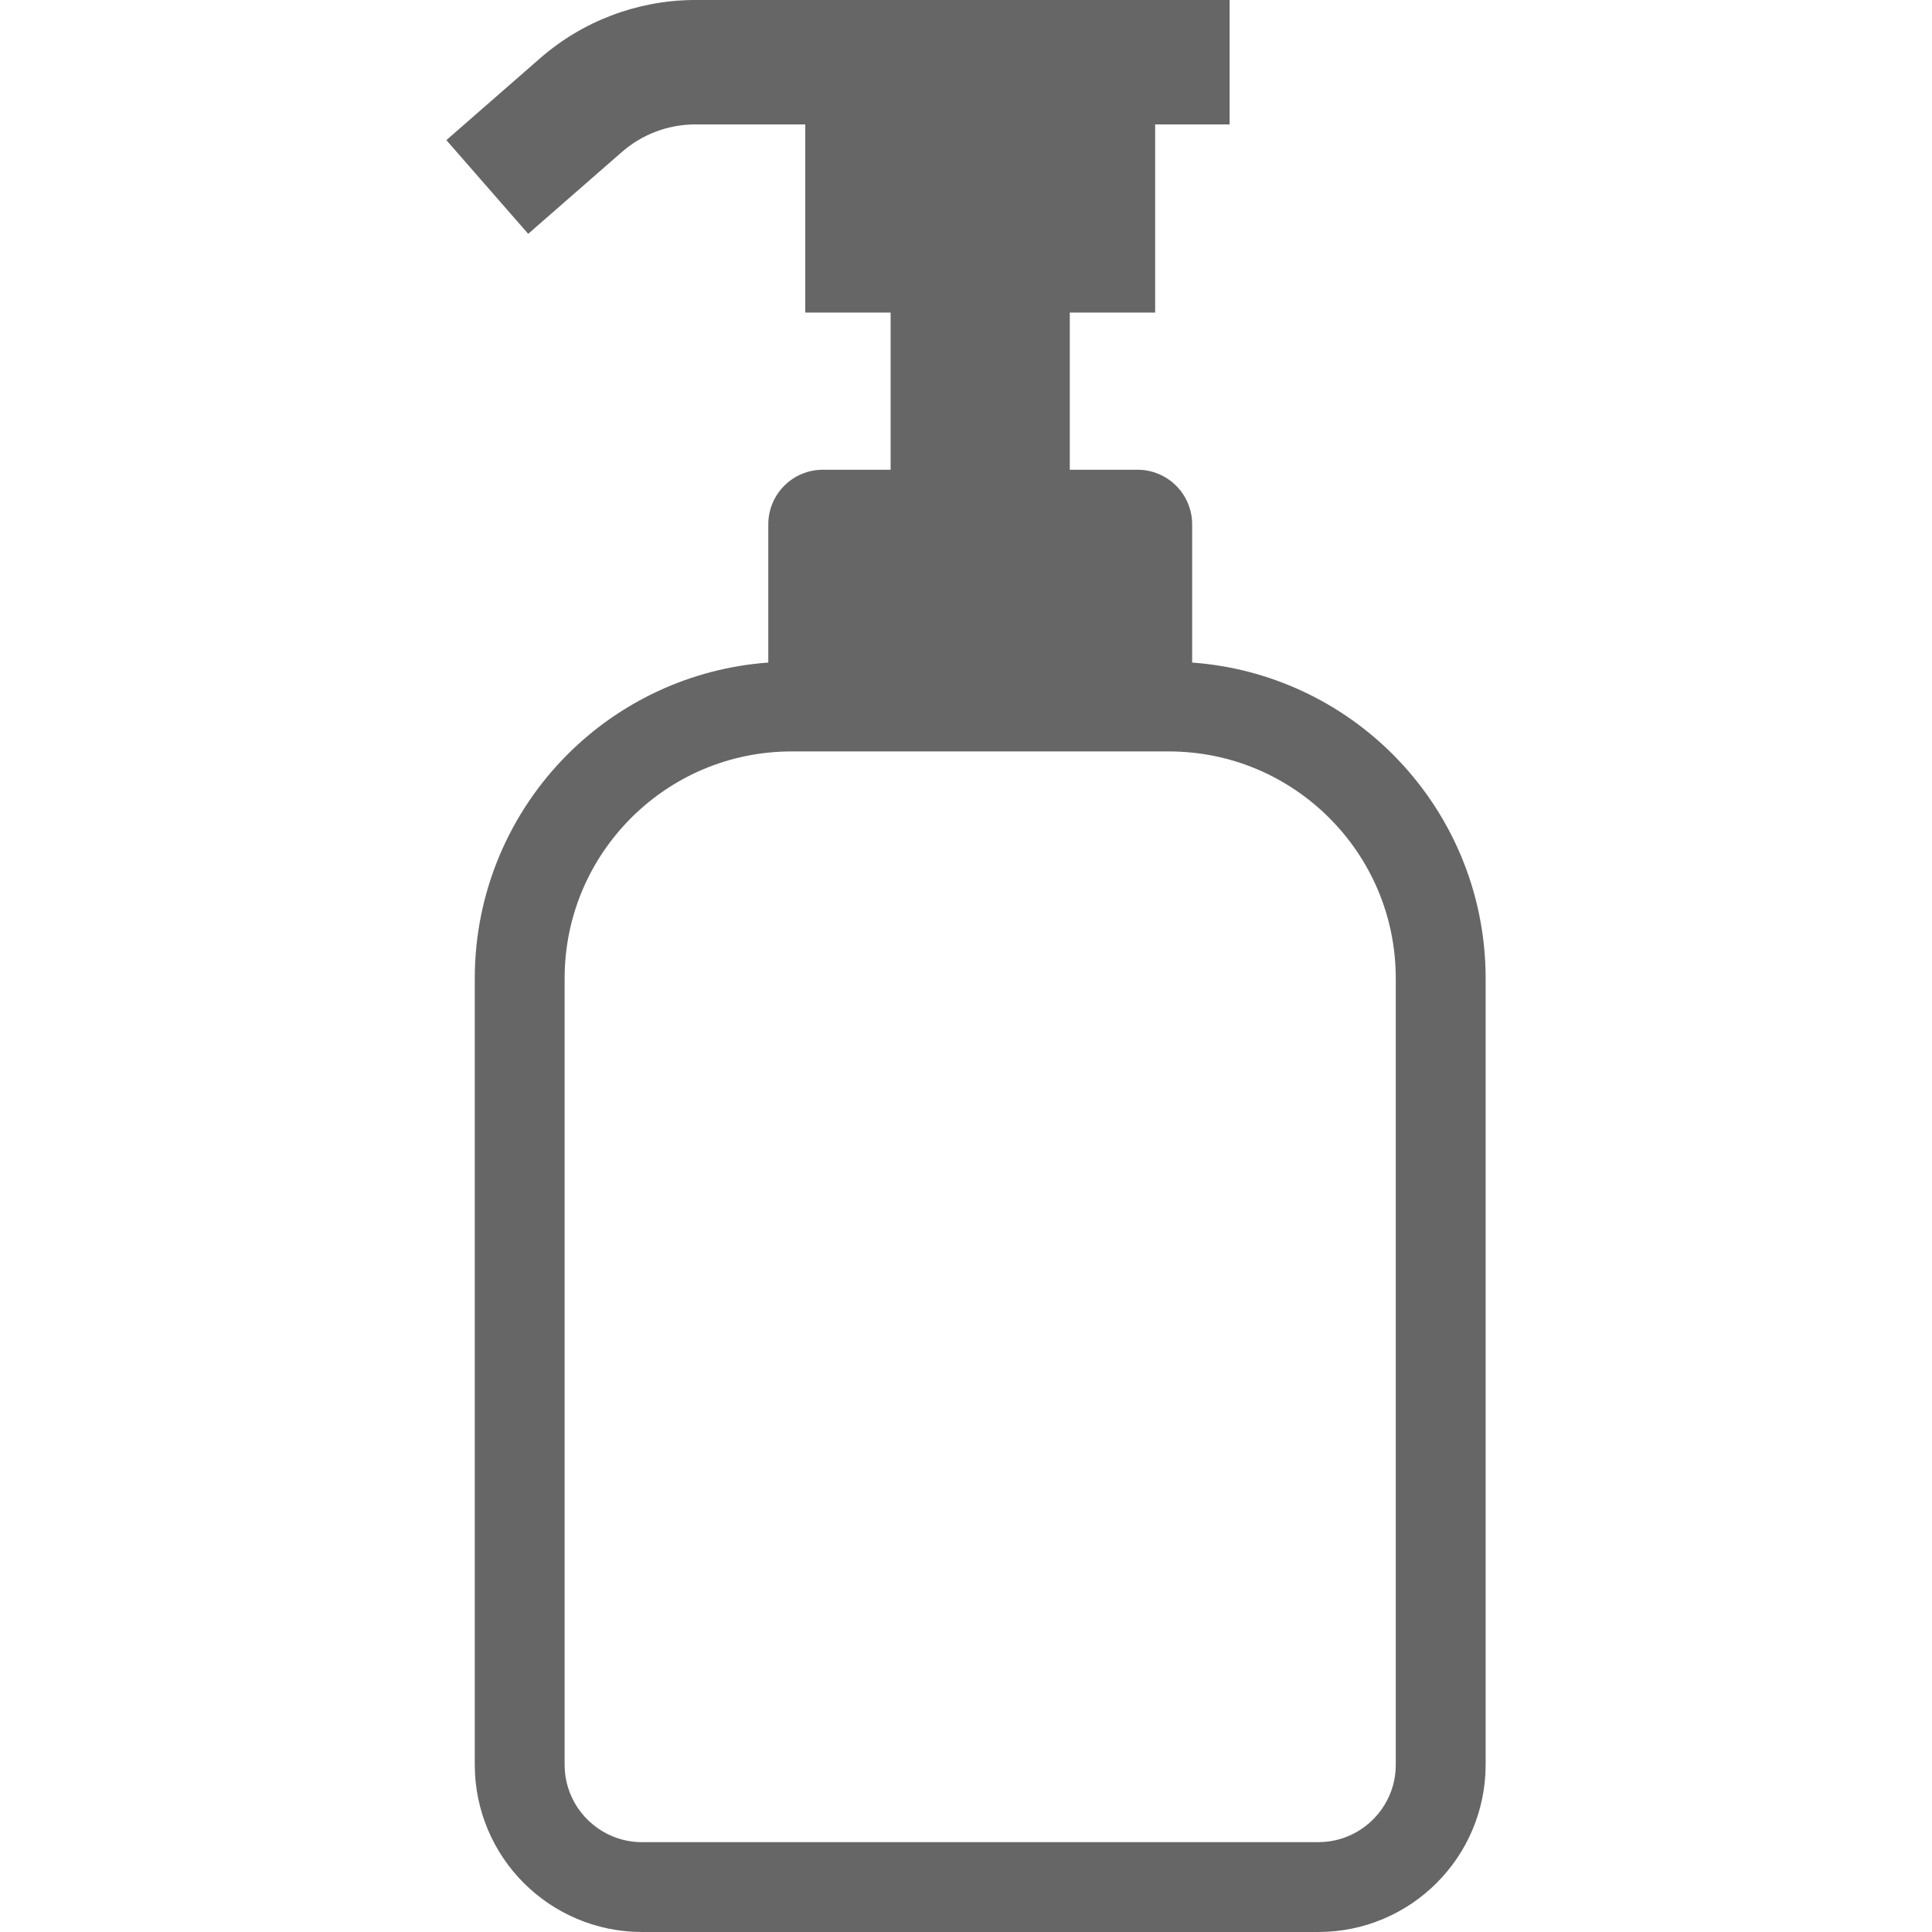
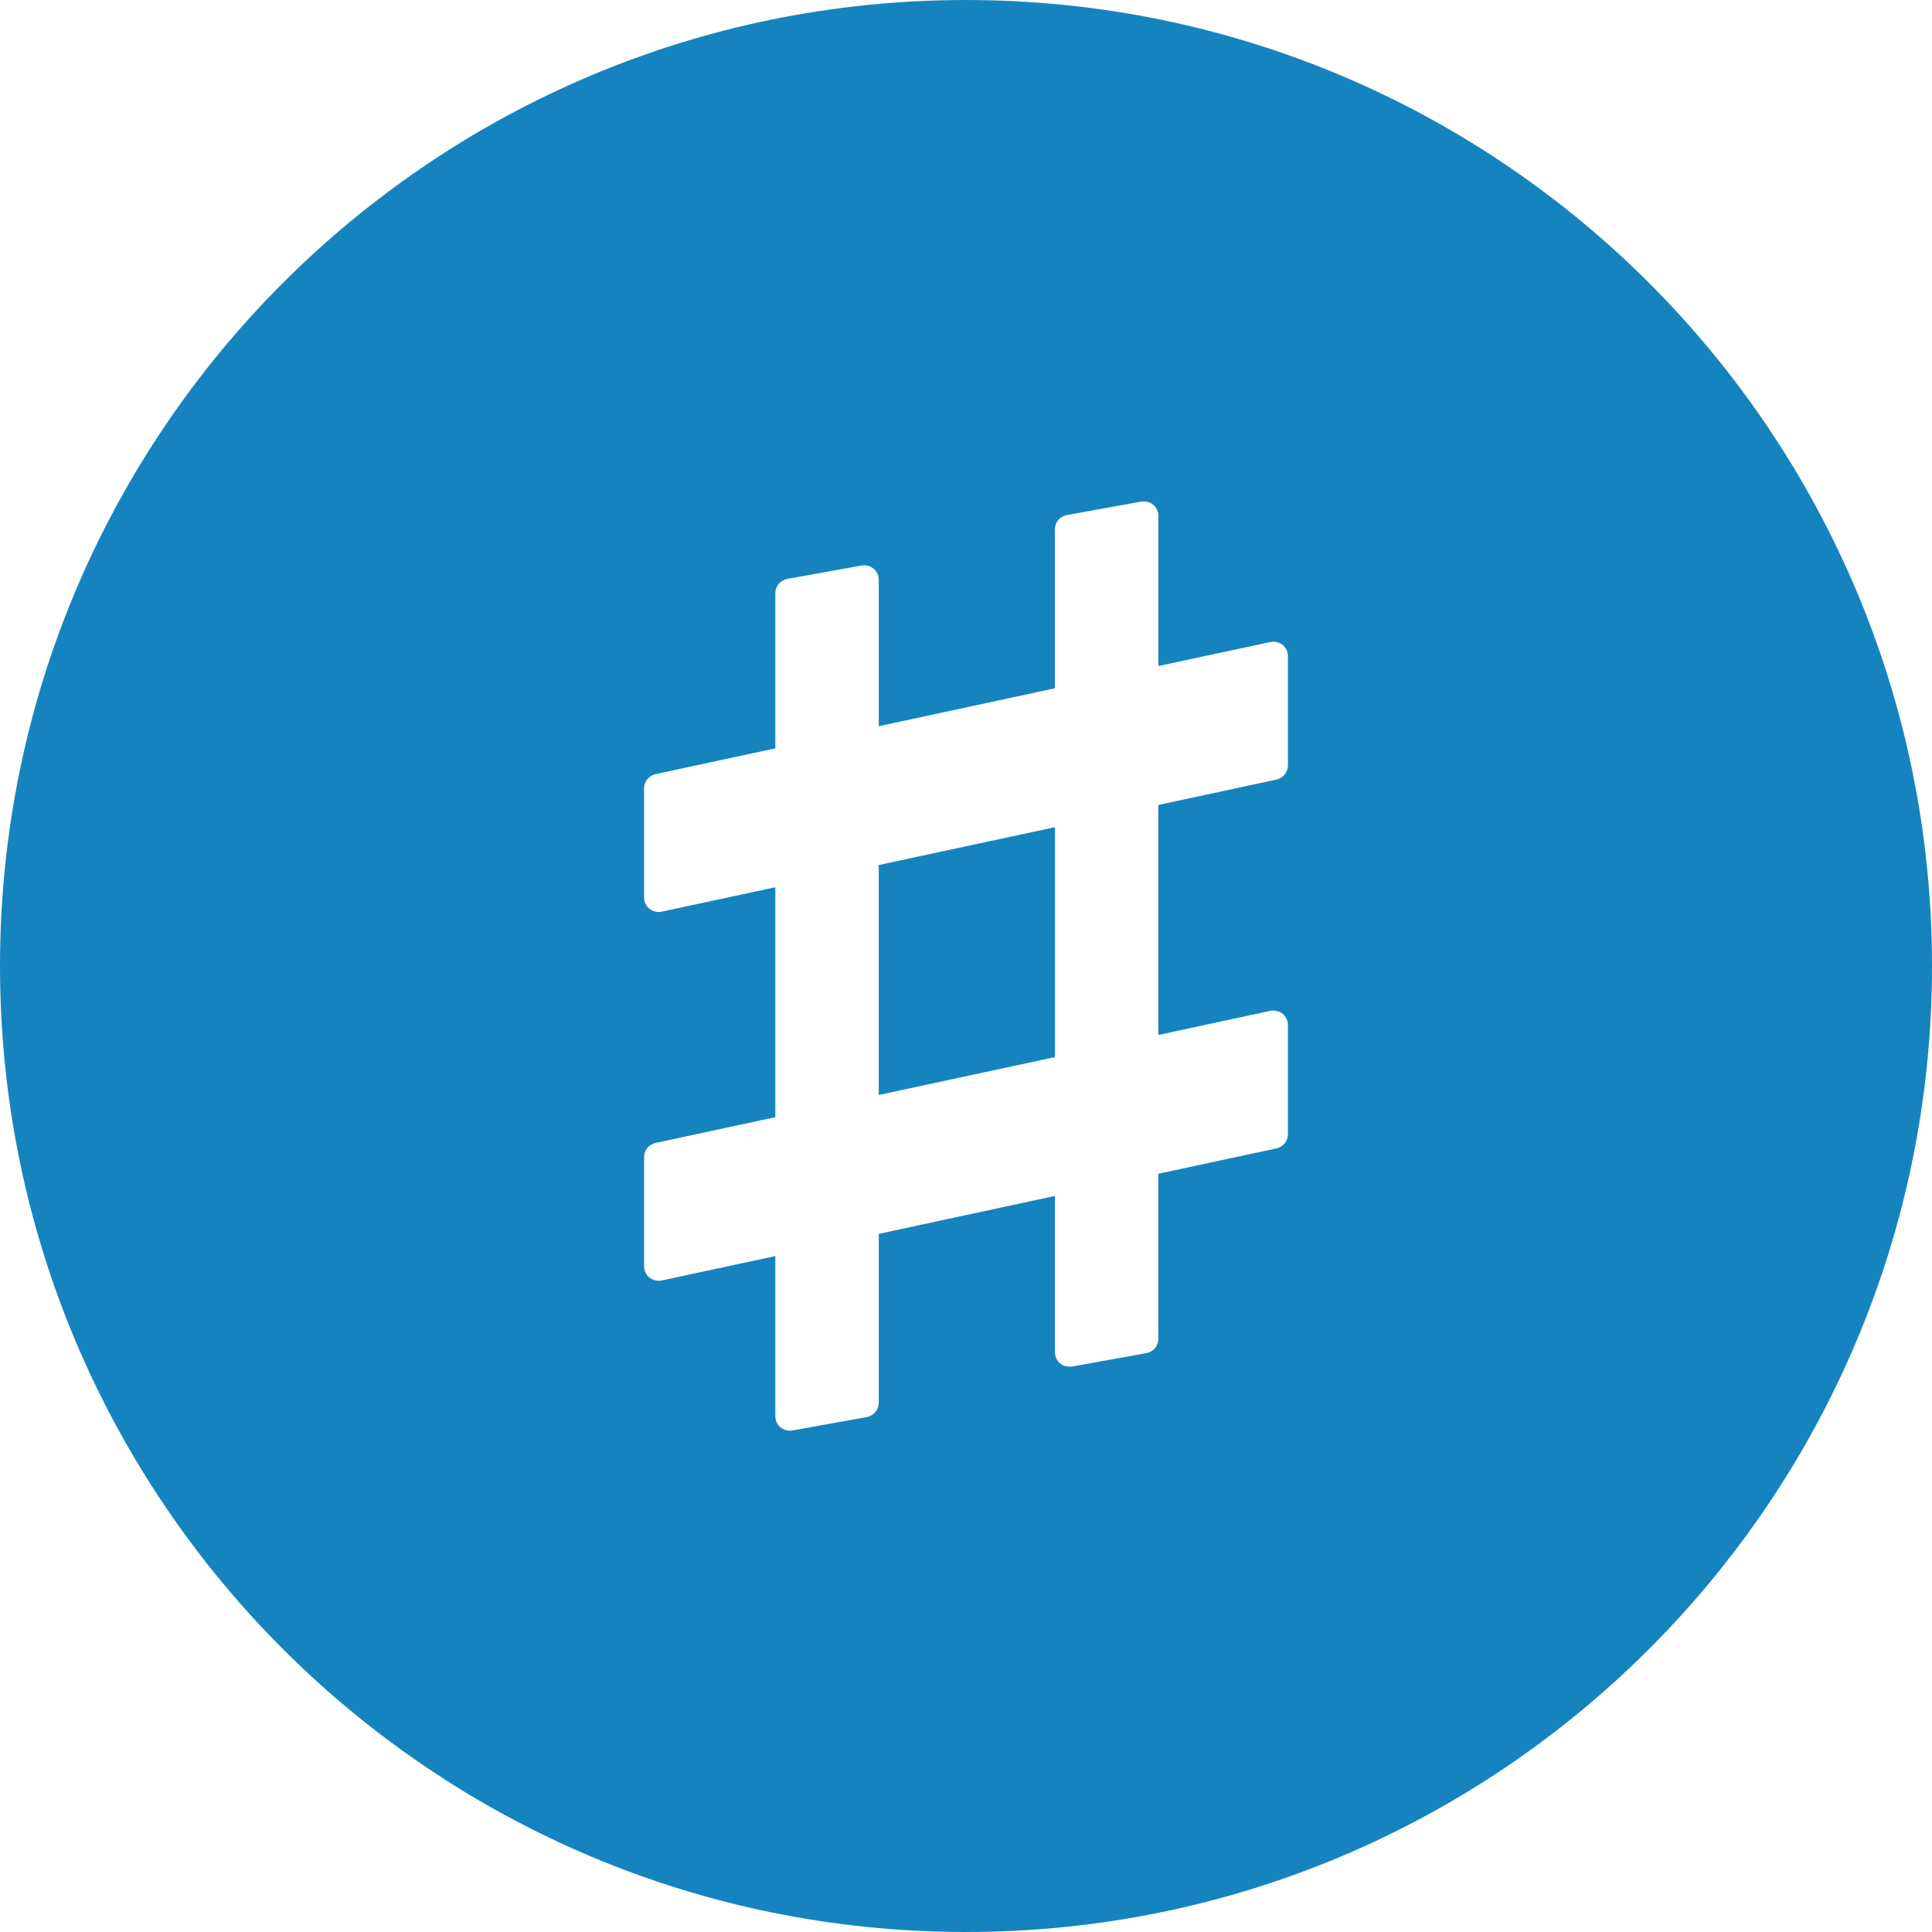
- <svg xmlns="http://www.w3.org/2000/svg" version="1.1" id="_x32_" x="0px" y="0px" viewBox="0 0 512 512" style="width: 256px; height: 256px; opacity: 1;" xml:space="preserve">
+ <svg xmlns="http://www.w3.org/2000/svg" version="1.1" id="_x32_" x="0px" y="0px" viewBox="0 0 512 512" style="width: 64px; height: 64px; opacity: 1;" xml:space="preserve">
  <style type="text/css">
	.st0{fill:#4B4B4B;}
</style>
  <g>
-     <path class="st0" d="M369.109,199.92c-13.792-13.807-32.482-22.831-53.178-24.335v-36.624c0-7.996-6.486-14.476-14.483-14.476   h-17.942V82.834h22.624V32.972h19.725V0h-77.686h-64.346h-0.115c-14.943,0.144-29.354,5.631-40.601,15.461L118.29,37.135   l21.688,24.831l24.824-21.682c5.328-4.652,12.138-7.248,19.222-7.313h29.383v49.863h22.616v41.651h-17.942   c-8.004,0-14.476,6.479-14.476,14.476v36.624c-20.696,1.504-39.4,10.528-53.192,24.335c-15.174,15.166-24.594,36.229-24.594,59.384   v208.362c0,12.196,4.984,23.364,12.987,31.346c7.99,8.004,19.15,12.995,31.353,12.987h179.21   c12.204,0.008,23.364-4.984,31.346-12.987c8.011-7.982,13.001-19.15,12.994-31.346V259.304   C393.717,236.149,384.289,215.086,369.109,199.92z M369.892,467.667c0,2.862-0.568,5.53-1.61,7.982   c-1.539,3.667-4.163,6.824-7.45,9.039c-3.279,2.215-7.17,3.495-11.463,3.502H170.16c-2.869,0-5.537-0.575-7.989-1.611   c-3.668-1.546-6.817-4.171-9.04-7.442c-2.215-3.3-3.495-7.177-3.502-11.47V259.304c0.008-16.654,6.716-31.62,17.626-42.543   c10.923-10.909,25.895-17.618,42.542-17.625h99.935c16.648,0.008,31.62,6.716,42.543,17.625   c10.909,10.923,17.618,25.888,17.618,42.543V467.667z" style="fill: rgb(102, 102, 102);" />
+     <polygon class="st0" points="232.873,290.18 279.565,280.15 279.565,219.214 232.873,229.244  " style="fill: rgb(21, 132, 190);" />
+     <path class="st0" d="M255.998,0.002C114.609,0.002,0,114.611,0,255.996c0,141.393,114.609,256.002,255.998,256.002   C397.383,511.998,512,397.389,512,255.996C512,114.611,397.383,0.002,255.998,0.002z M341.31,202.83   c0,1.802-1.279,3.387-3.037,3.765l-31.3,6.732v60.952l29.688-6.402c0.246-0.049,0.511-0.072,0.792-0.072   c0.889,0,1.762,0.297,2.45,0.852c0.876,0.724,1.408,1.842,1.408,2.992v28.915c0,1.834-1.255,3.387-3.041,3.773l-31.296,6.724V354.8   c0,1.866-1.327,3.458-3.149,3.781l-19.73,3.571c-0.136,0-0.266,0.008-0.394,0.008c-1.339,0-2.123-0.314-2.762-0.845   c-0.869-0.724-1.371-1.801-1.371-2.944v-41.439l-46.692,10.054v44.752c0,1.858-1.331,3.46-3.168,3.797l-19.71,3.546l-0.7,0.065   c-0.897,0-1.769-0.314-2.461-0.893c-0.865-0.724-1.367-1.802-1.367-2.952v-42.428l-30.13,6.467c-0.265,0.056-0.539,0.08-0.805,0.08   c-0.876,0-1.733-0.297-2.421-0.844c-0.905-0.732-1.428-1.834-1.428-2.992v-28.924c0-1.794,1.283-3.378,3.045-3.772l31.739-6.822   v-60.936l-30.13,6.475c-0.265,0.057-0.539,0.08-0.805,0.08c-0.876,0-1.733-0.297-2.421-0.852c-0.905-0.732-1.428-1.826-1.428-3   v-28.915c0-1.81,1.279-3.386,3.041-3.772l31.743-6.82v-41.11c0-1.857,1.331-3.458,3.169-3.796l19.71-3.555l0.692-0.064   c0.897,0,1.769,0.313,2.465,0.893c0.877,0.731,1.371,1.801,1.371,2.944v38.817l46.692-10.054v-42.131   c0-1.858,1.327-3.45,3.157-3.772l19.722-3.572l0.692-0.064c0.897,0,1.778,0.314,2.461,0.877c0.873,0.74,1.376,1.818,1.376,2.959   v39.806l29.688-6.362c0.265-0.057,0.547-0.081,0.812-0.081c0.877,0,1.742,0.306,2.43,0.852c0.889,0.724,1.408,1.818,1.408,2.992   V202.83z" style="fill: rgb(21, 132, 190);" />
  </g>
</svg>
